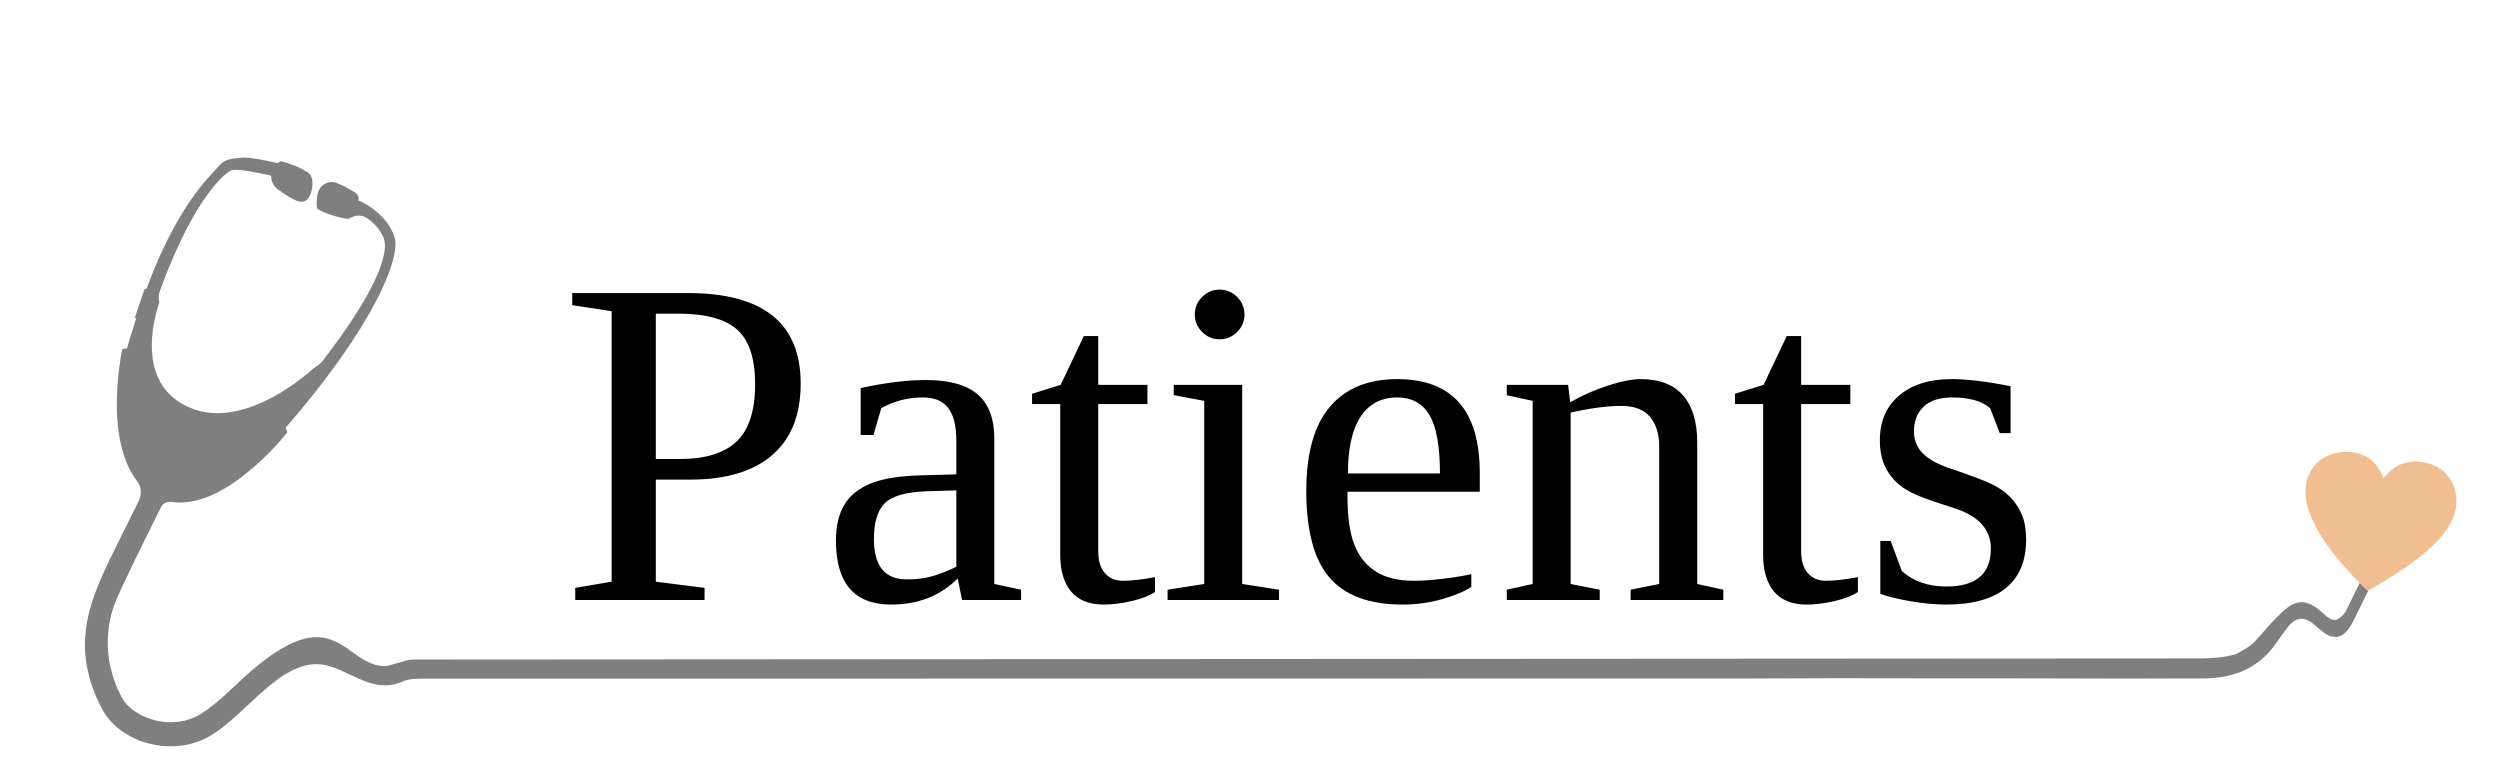
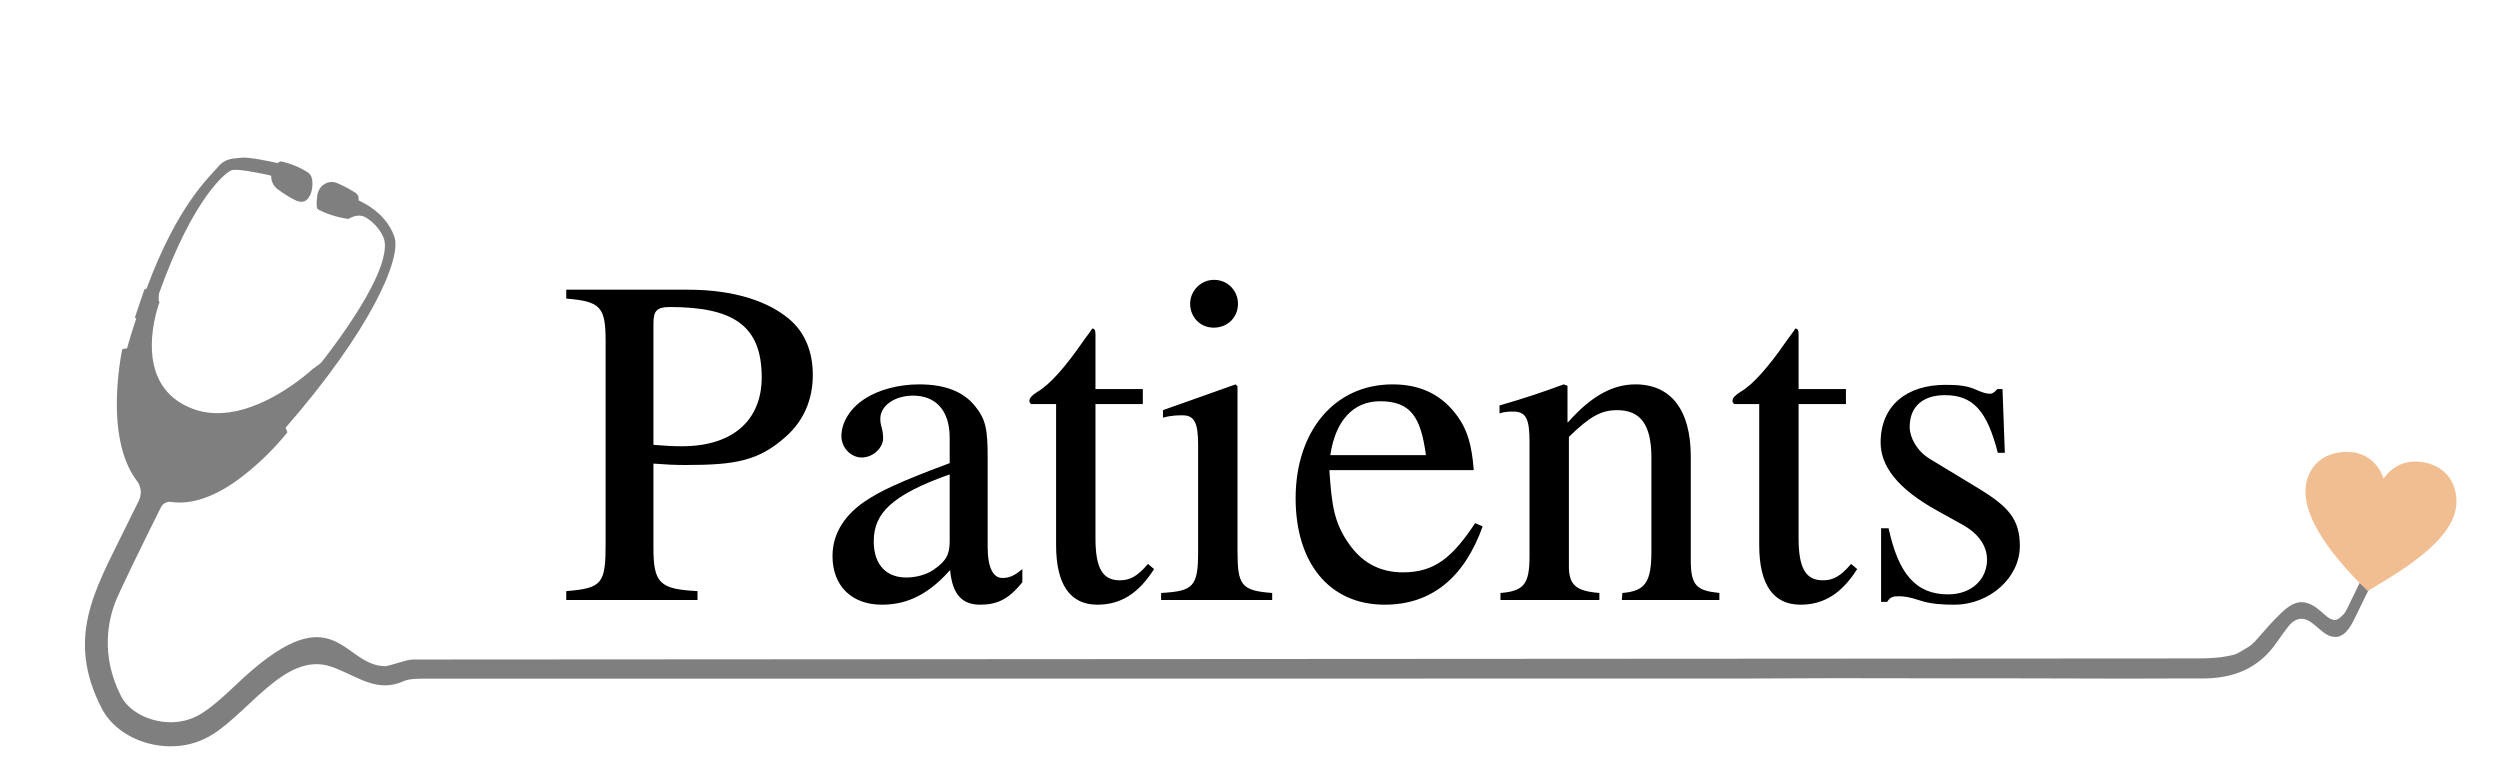
- <svg xmlns="http://www.w3.org/2000/svg" id="Layer_1" data-name="Layer 1" viewBox="0 150 2000 625">
-   <defs>
-     <style>
+ <svg xmlns="http://www.w3.org/2000/svg" id="Layer_1" data-name="Layer 1" viewBox="0 150 2000 625" version="1.1">
+   <defs id="defs1">
+     <style id="style1">
      .cls-1 {
        fill: #7f7f7f;
      }

      .cls-2 {
        fill: rgb(241,190,146);
      }
    </style>
  </defs>
-   <g>
-     <path class="cls-1" d="m291,314.46s-.06,0-.08.01c.05,0,.08-.01.08-.01Z" />
-     <path class="cls-1" d="m1881.33,583.44h0" />
-     <path class="cls-1" d="m1398.01,692.82c23.29-.13,47.05-.13,70.34-.26,22.48-.12,43.19.21,65.68.09,20.92-.11,41.82.11,62.75,0,18.62-.1,39.82.23,58.44.13,15.57-.08,31.16.21,46.72.12,11.76-.06,22.43-.04,34.19-.11,7.46-.04,17.96,0,25.41,0,24.76.02,45.38-7.52,60.3-29.52,1.84-2.71,6.97-9.88,9.03-12.39,2.06-2.52,4.65-4.7,7.7-5.53,10.36-2.8,17.46,11.98,26.99,13.89.47.09,3.04.47,4.55.23s4.09-1.74,4.6-2.1c2.89-2.03,4.97-5.35,6.47-7.77,2-3.24,12.8-26.3,14.75-29.58,2.8-4.72,2.94-4.76,5.53-9.62,1.24-2.32-5.25,2.51-4.58-.19-7.7,6.7-4.52-2.46-9.37,6.6-1.2,2.24-9.75,20.32-11.11,22.61s-5.57,6.37-8.01,6.53c-2.6.16-5.07-1.22-7.11-2.93-5.2-4.35-9.69-9.17-16.42-10.81-8.18-1.99-14.39,2.96-20.11,8.39-6.34,6.02-12.13,12.64-17.88,19.28-2.2,2.54-4.44,5.12-7.16,7-.33.23-.67.45-1.01.66-2.33,1.4-8.52,5.41-11.12,6.1-9.55,2.53-18.78,3.07-28.58,3.09,0,0-1428.63.89-1428.63.89-3.19,0-7.47,1.36-12.35,2.81-1.99.59-8.57,2.49-9.14,2.51-34.47.65-39.87-58.01-113.49,8.75-11.01,9.98-25.65,25.27-38.69,31.6-22.67,11.02-51.2.42-59.68-16.03-17.32-33.59-9.68-62.18-5.29-74.25,3.5-9.62,26.1-55.29,36.93-77.02,1.62-3.26,4.94-4.97,8.33-4.45,16.31,2.47,36.16-4.13,57.68-21,12.65-9.91,25-21.87,35.23-34.68,0,0-.51-1.67-1.42-3.68,67.93-77.96,93.05-135.45,87.01-152.84-7.29-21.01-28.83-28.65-28.26-28.99-.08.02-.22.04-.4.09.3-2.28-.05-4.58-2.29-6.07-2.8-1.86-8.43-5.23-14.91-7.93-6.99-2.91-14.71,1.98-15.79,9.82-1.51,11.57.76,11.29.76,11.29,0,0,8.98,5.3,23.24,7.5.6.09,1.19-.06,1.77-.38,4.21-2.37,9.1-3.12,13.22-.57,4.7,2.9,10.11,7.63,13.69,15.24,6.23,13.21-7.83,46.74-48.28,99.19-1.24,1.61-2.77,3.04-4.48,4.06-.94.57-1.55,1.15-1.55,1.15l-.7.86-.29-.35s-3.23,3.07-8.76,7.42c-23.46,18.44-57.77,36.33-87.43,25.67-33.62-12.08-37.85-44.46-30.54-75.06,1.58-6.59,3.18-10.77,3.18-10.77l-.51-.22c-.03-.61-.08-1.18-.14-1.73-.22-2.05-.05-4.17.65-6.1,27.5-76.18,52.81-95.11,57.18-97.13,3.87-1.78,21.98,1.91,31.32,3.99.53.12.84.61.84,1.19.03,3.83,1.95,7.44,4.93,9.72,5.2,3.98,13.25,8.96,16.99,9.92,5.29,1.36,7.72-2.17,9.23-5.15,1.51-2.99,3.94-14.19-1.76-17.98-10.23-6.78-21.73-8.96-21.73-8.96,0,0-1.18.35-2.61,1.4-7.73-1.72-23.02-4.9-28.33-4.3-7.23.81-13.24,0-19.72,7.79-6.15,7.4-31.8,29.58-56.73,96.86-1.11.43-1.85.93-1.85.93l-7.59,22.52s.46.05,1.17.37c-3.32,10.06-5.8,18.16-7.39,24.04-2.1.26-3.81.7-3.81.7,0,0-4.69,21.7-4.34,46.55.37,26.11,6.27,46.09,16.23,59.02,3.41,4.43,3.84,10.6,1.33,15.66-3.45,6.94-7.74,15.58-12.14,24.55-23.29,47.43-46.29,85.71-17.53,141.48,13.76,26.69,53.04,38.66,82.71,24.24,32.45-15.77,62.8-70.71,101.01-57.51,20.9,7.22,35.95,21.63,58.37,11.37,4.17-1.91,12.68-1.81,17.21-1.77" />
+   <g id="g3">
+     <path class="cls-1" d="m291,314.46s-.06,0-.08.01c.05,0,.08-.01.08-.01Z" id="path1" />
+     <path class="cls-1" d="m1881.33,583.44h0" id="path2" />
+     <path class="cls-1" d="m1398.01,692.82c23.29-.13,47.05-.13,70.34-.26,22.48-.12,43.19.21,65.68.09,20.92-.11,41.82.11,62.75,0,18.62-.1,39.82.23,58.44.13,15.57-.08,31.16.21,46.72.12,11.76-.06,22.43-.04,34.19-.11,7.46-.04,17.96,0,25.41,0,24.76.02,45.38-7.52,60.3-29.52,1.84-2.71,6.97-9.88,9.03-12.39,2.06-2.52,4.65-4.7,7.7-5.53,10.36-2.8,17.46,11.98,26.99,13.89.47.09,3.04.47,4.55.23s4.09-1.74,4.6-2.1c2.89-2.03,4.97-5.35,6.47-7.77,2-3.24,12.8-26.3,14.75-29.58,2.8-4.72,2.94-4.76,5.53-9.62,1.24-2.32-5.25,2.51-4.58-.19-7.7,6.7-4.52-2.46-9.37,6.6-1.2,2.24-9.75,20.32-11.11,22.61s-5.57,6.37-8.01,6.53c-2.6.16-5.07-1.22-7.11-2.93-5.2-4.35-9.69-9.17-16.42-10.81-8.18-1.99-14.39,2.96-20.11,8.39-6.34,6.02-12.13,12.64-17.88,19.28-2.2,2.54-4.44,5.12-7.16,7-.33.23-.67.45-1.01.66-2.33,1.4-8.52,5.41-11.12,6.1-9.55,2.53-18.78,3.07-28.58,3.09,0,0-1428.63.89-1428.63.89-3.19,0-7.47,1.36-12.35,2.81-1.99.59-8.57,2.49-9.14,2.51-34.47.65-39.87-58.01-113.49,8.75-11.01,9.98-25.65,25.27-38.69,31.6-22.67,11.02-51.2.42-59.68-16.03-17.32-33.59-9.68-62.18-5.29-74.25,3.5-9.62,26.1-55.29,36.93-77.02,1.62-3.26,4.94-4.97,8.33-4.45,16.31,2.47,36.16-4.13,57.68-21,12.65-9.91,25-21.87,35.23-34.68,0,0-.51-1.67-1.42-3.68,67.93-77.96,93.05-135.45,87.01-152.84-7.29-21.01-28.83-28.65-28.26-28.99-.08.02-.22.04-.4.09.3-2.28-.05-4.58-2.29-6.07-2.8-1.86-8.43-5.23-14.91-7.93-6.99-2.91-14.71,1.98-15.79,9.82-1.51,11.57.76,11.29.76,11.29,0,0,8.98,5.3,23.24,7.5.6.09,1.19-.06,1.77-.38,4.21-2.37,9.1-3.12,13.22-.57,4.7,2.9,10.11,7.63,13.69,15.24,6.23,13.21-7.83,46.74-48.28,99.19-1.24,1.61-2.77,3.04-4.48,4.06-.94.57-1.55,1.15-1.55,1.15l-.7.86-.29-.35s-3.23,3.07-8.76,7.42c-23.46,18.44-57.77,36.33-87.43,25.67-33.62-12.08-37.85-44.46-30.54-75.06,1.58-6.59,3.18-10.77,3.18-10.77l-.51-.22c-.03-.61-.08-1.18-.14-1.73-.22-2.05-.05-4.17.65-6.1,27.5-76.18,52.81-95.11,57.18-97.13,3.87-1.78,21.98,1.91,31.32,3.99.53.12.84.61.84,1.19.03,3.83,1.95,7.44,4.93,9.72,5.2,3.98,13.25,8.96,16.99,9.92,5.29,1.36,7.72-2.17,9.23-5.15,1.51-2.99,3.94-14.19-1.76-17.98-10.23-6.78-21.73-8.96-21.73-8.96,0,0-1.18.35-2.61,1.4-7.73-1.72-23.02-4.9-28.33-4.3-7.23.81-13.24,0-19.72,7.79-6.15,7.4-31.8,29.58-56.73,96.86-1.11.43-1.85.93-1.85.93l-7.59,22.52s.46.05,1.17.37c-3.32,10.06-5.8,18.16-7.39,24.04-2.1.26-3.81.7-3.81.7,0,0-4.69,21.7-4.34,46.55.37,26.11,6.27,46.09,16.23,59.02,3.41,4.43,3.84,10.6,1.33,15.66-3.45,6.94-7.74,15.58-12.14,24.55-23.29,47.43-46.29,85.71-17.53,141.48,13.76,26.69,53.04,38.66,82.71,24.24,32.45-15.77,62.8-70.71,101.01-57.51,20.9,7.22,35.95,21.63,58.37,11.37,4.17-1.91,12.68-1.81,17.21-1.77" id="path3" />
  </g>
-   <path class="cls-2" d="m1894.1,622.76c38.79-22.52,73.54-46.38,70.95-74.78-1.44-15.79-11.79-25.22-25.01-27.93-.92-.19-1.82-.34-2.71-.47-13.42-1.86-23.58,3.61-30.45,13.24-3.75-10.67-11.74-19.2-24.43-20.95-1.2-.17-2.45-.27-3.73-.31-14.82-.47-26.59,6.24-31.8,18.68-10.68,25.5,13.92,60.21,47.17,92.51Z" />
-   <text font-size="375px" x="447px" y="630px">Patients</text>
+   <path class="cls-2" d="m1894.1,622.76c38.79-22.52,73.54-46.38,70.95-74.78-1.44-15.79-11.79-25.22-25.01-27.93-.92-.19-1.82-.34-2.71-.47-13.42-1.86-23.58,3.61-30.45,13.24-3.75-10.67-11.74-19.2-24.43-20.95-1.2-.17-2.45-.27-3.73-.31-14.82-.47-26.59,6.24-31.8,18.68-10.68,25.5,13.92,60.21,47.17,92.51Z" id="path4" />
+   <path d="m 453,381.75 v 7.125 c 27.75,2.25 31.5,6.75 31.5,34.5 V 584.25 c 0,32.25 -2.25,36.375 -31.5,38.625 V 630 h 105 v -7.125 C 527.625,621.375 522.75,616.5 522.75,588 v -67.125 c 10.125,0.75 16.125,1.125 25.875,1.125 40.125,0 58.5,-3.375 80.25,-22.875 13.875,-12.375 21.375,-29.25 21.375,-49.125 0,-18.75 -6.375,-34.125 -18.75,-44.625 -16.875,-14.25 -43.875,-23.625 -81.375,-23.625 z m 69.75,27.375 c 0,-10.125 2.25,-13.5 13.125,-13.5 51,0 73.5,15 73.5,56.25 0,33.75 -22.5,55.125 -63.75,55.125 -7.5,0 -14.25,-0.375 -22.875,-1.125 z M 817.875,605.25 c -6.375,5.25 -10.125,7.125 -16.125,7.125 -6.75,0 -11.625,-7.5 -11.625,-24.75 V 516 c 0,-22.875 -1.5,-30.75 -10.5,-41.625 -9,-10.875 -23.25,-16.875 -44.25,-16.875 -16.875,0 -32.625,4.5 -43.125,11.25 -13.125,8.25 -19.125,20.25 -19.125,30 0,10.125 8.25,17.25 16.125,17.25 9.75,0 17.25,-8.25 17.25,-15.375 0,-7.875 -2.25,-9 -2.25,-15.75 0,-10.125 11.25,-18.375 26.25,-18.375 16.875,0 29.25,10.5 29.25,33.75 v 20.25 c -42.375,15.75 -56.25,22.875 -67.5,30.375 -14.625,9.75 -26.25,24.375 -26.25,43.875 0,24.75 16.125,39 39.375,39 16.125,0 34.5,-4.875 54.375,-27.375 h 0.375 c 1.875,19.875 10.125,27.375 24,27.375 12.75,0 22.5,-3.75 33.75,-18 z m -58.125,-22.875 c 0,10.875 -2.25,16.125 -13.125,23.625 -6.375,4.125 -14.25,6 -21.75,6 -14.625,0 -25.875,-9 -25.875,-28.875 0,-11.625 3.75,-20.625 12.75,-28.875 9.375,-8.625 24.75,-16.5 48,-24.75 z m 158.624,18.75 c -8.25,9.75 -14.25,13.125 -22.5,13.125 -13.875,0 -19.5,-9.75 -19.5,-33.75 V 473.25 h 37.875 v -12 h -37.875 v -43.5 c 0,-3.75 -0.75,-4.875 -2.625,-4.875 -2.25,3.75 -5.25,7.125 -7.5,10.5 -14.25,20.625 -26.625,34.5 -36.375,40.125 -4.125,2.625 -6.375,4.875 -6.375,7.125 0,1.125 0.375,1.875 1.5,2.625 h 19.875 v 112.875 c 0,31.5 11.25,47.625 33,47.625 18.75,0 33,-9 45.375,-28.5 z M 990.374,393 c 0,-10.5 -8.25,-19.125 -19.125,-19.125 -10.5,0 -19.125,8.625 -19.125,19.125 0,10.875 8.25,19.125 18.75,19.125 11.25,0 19.5,-8.25 19.5,-19.125 z m 27.375,237 v -5.625 c -24.75,-1.875 -27.75,-6 -27.75,-33.75 V 459 l -1.5,-1.5 -58.125,20.625 v 6 c 6.75,-1.875 12.375,-1.875 15.75,-1.875 9.375,0 12.375,6 12.375,23.625 V 591 c 0,28.5 -3.75,31.875 -29.625,33.375 V 630 Z m 162.375,-61.5 c -18.375,27.75 -32.625,39.375 -57.75,39.375 -17.25,0 -31.125,-6.75 -41.625,-20.625 -13.5,-18 -15.375,-32.625 -17.25,-61.125 h 115.5 c -1.5,-20.25 -5.25,-32.25 -12.75,-42.75 -12,-16.875 -28.875,-25.875 -52.125,-25.875 -47.25,0 -77.625,38.25 -77.625,91.125 0,51.75 27,85.125 71.25,85.125 37.5,0 63.75,-21.75 78.375,-62.625 z m -115.875,-54.375 c 4.125,-28.125 18.75,-43.125 39.75,-43.125 24.75,0 32.625,12.75 36.75,43.125 z M 1375.498,630 v -5.625 c -18.375,-1.875 -22.875,-6 -22.875,-26.25 V 515.25 c 0,-37.125 -15.75,-57.75 -44.25,-57.75 -17.25,0 -34.5,8.25 -54,30.375 h -0.375 v -29.25 l -3,-1.125 c -18.375,6.75 -30.75,10.875 -51.375,16.875 v 6.375 c 2.625,-1.125 6.75,-1.5 10.875,-1.5 10.5,0 13.125,6 13.125,24.375 v 91.125 c 0,22.125 -4.125,28.125 -23.25,29.625 V 630 h 79.125 v -5.625 c -19.125,-1.5 -24.375,-6.75 -24.375,-21.375 V 499.5 c 17.25,-16.875 26.25,-21.375 38.625,-21.375 18.375,0 27.375,11.25 27.375,37.875 v 74.625 c 0,24.75 -4.5,32.25 -23.25,33.75 l -0.375,5.625 z m 105.374,-28.875 c -8.25,9.75 -14.25,13.125 -22.5,13.125 -13.875,0 -19.5,-9.75 -19.5,-33.75 V 473.25 h 37.875 v -12 h -37.875 v -43.5 c 0,-3.75 -0.75,-4.875 -2.625,-4.875 -2.25,3.75 -5.25,7.125 -7.5,10.5 -14.25,20.625 -26.625,34.5 -36.375,40.125 -4.125,2.625 -6.375,4.875 -6.375,7.125 0,1.125 0.375,1.875 1.5,2.625 h 19.875 v 112.875 c 0,31.5 11.25,47.625 33,47.625 18.75,0 33,-9 45.375,-28.5 z m 63,-84 c -10.5,-6.375 -16.125,-17.25 -16.125,-25.5 0,-17.625 12,-25.5 28.125,-25.5 22.5,0 33.75,12.375 42.375,46.125 h 5.625 l -1.875,-51 h -4.125 c -3,3.375 -4.5,3.75 -6,3.75 -2.625,0 -6.375,-1.125 -10.5,-3 -7.875,-3.75 -16.125,-4.125 -25.125,-4.125 -30.75,0 -51.75,16.5 -51.75,46.125 0,19.125 13.875,37.125 45,54.375 l 20.25,11.25 c 12.375,6.75 19.875,16.5 19.875,28.125 0,15.375 -12,27.75 -31.125,27.75 -25.875,0 -39.75,-16.5 -47.625,-52.875 h -6 V 631.5 h 4.875 c 2.25,-3.75 4.5,-4.5 9,-4.5 4.125,0 8.25,0.375 17.25,3.375 8.625,3 19.5,3.375 27.375,3.375 28.5,0 52.5,-21.75 52.5,-46.875 0,-21.375 -9,-31.5 -33,-46.125 z" id="text4" style="font-size:375px;font-family:STIXGeneral;-inkscape-font-specification:'STIXGeneral, Normal'" aria-label="Patients" />
</svg>
